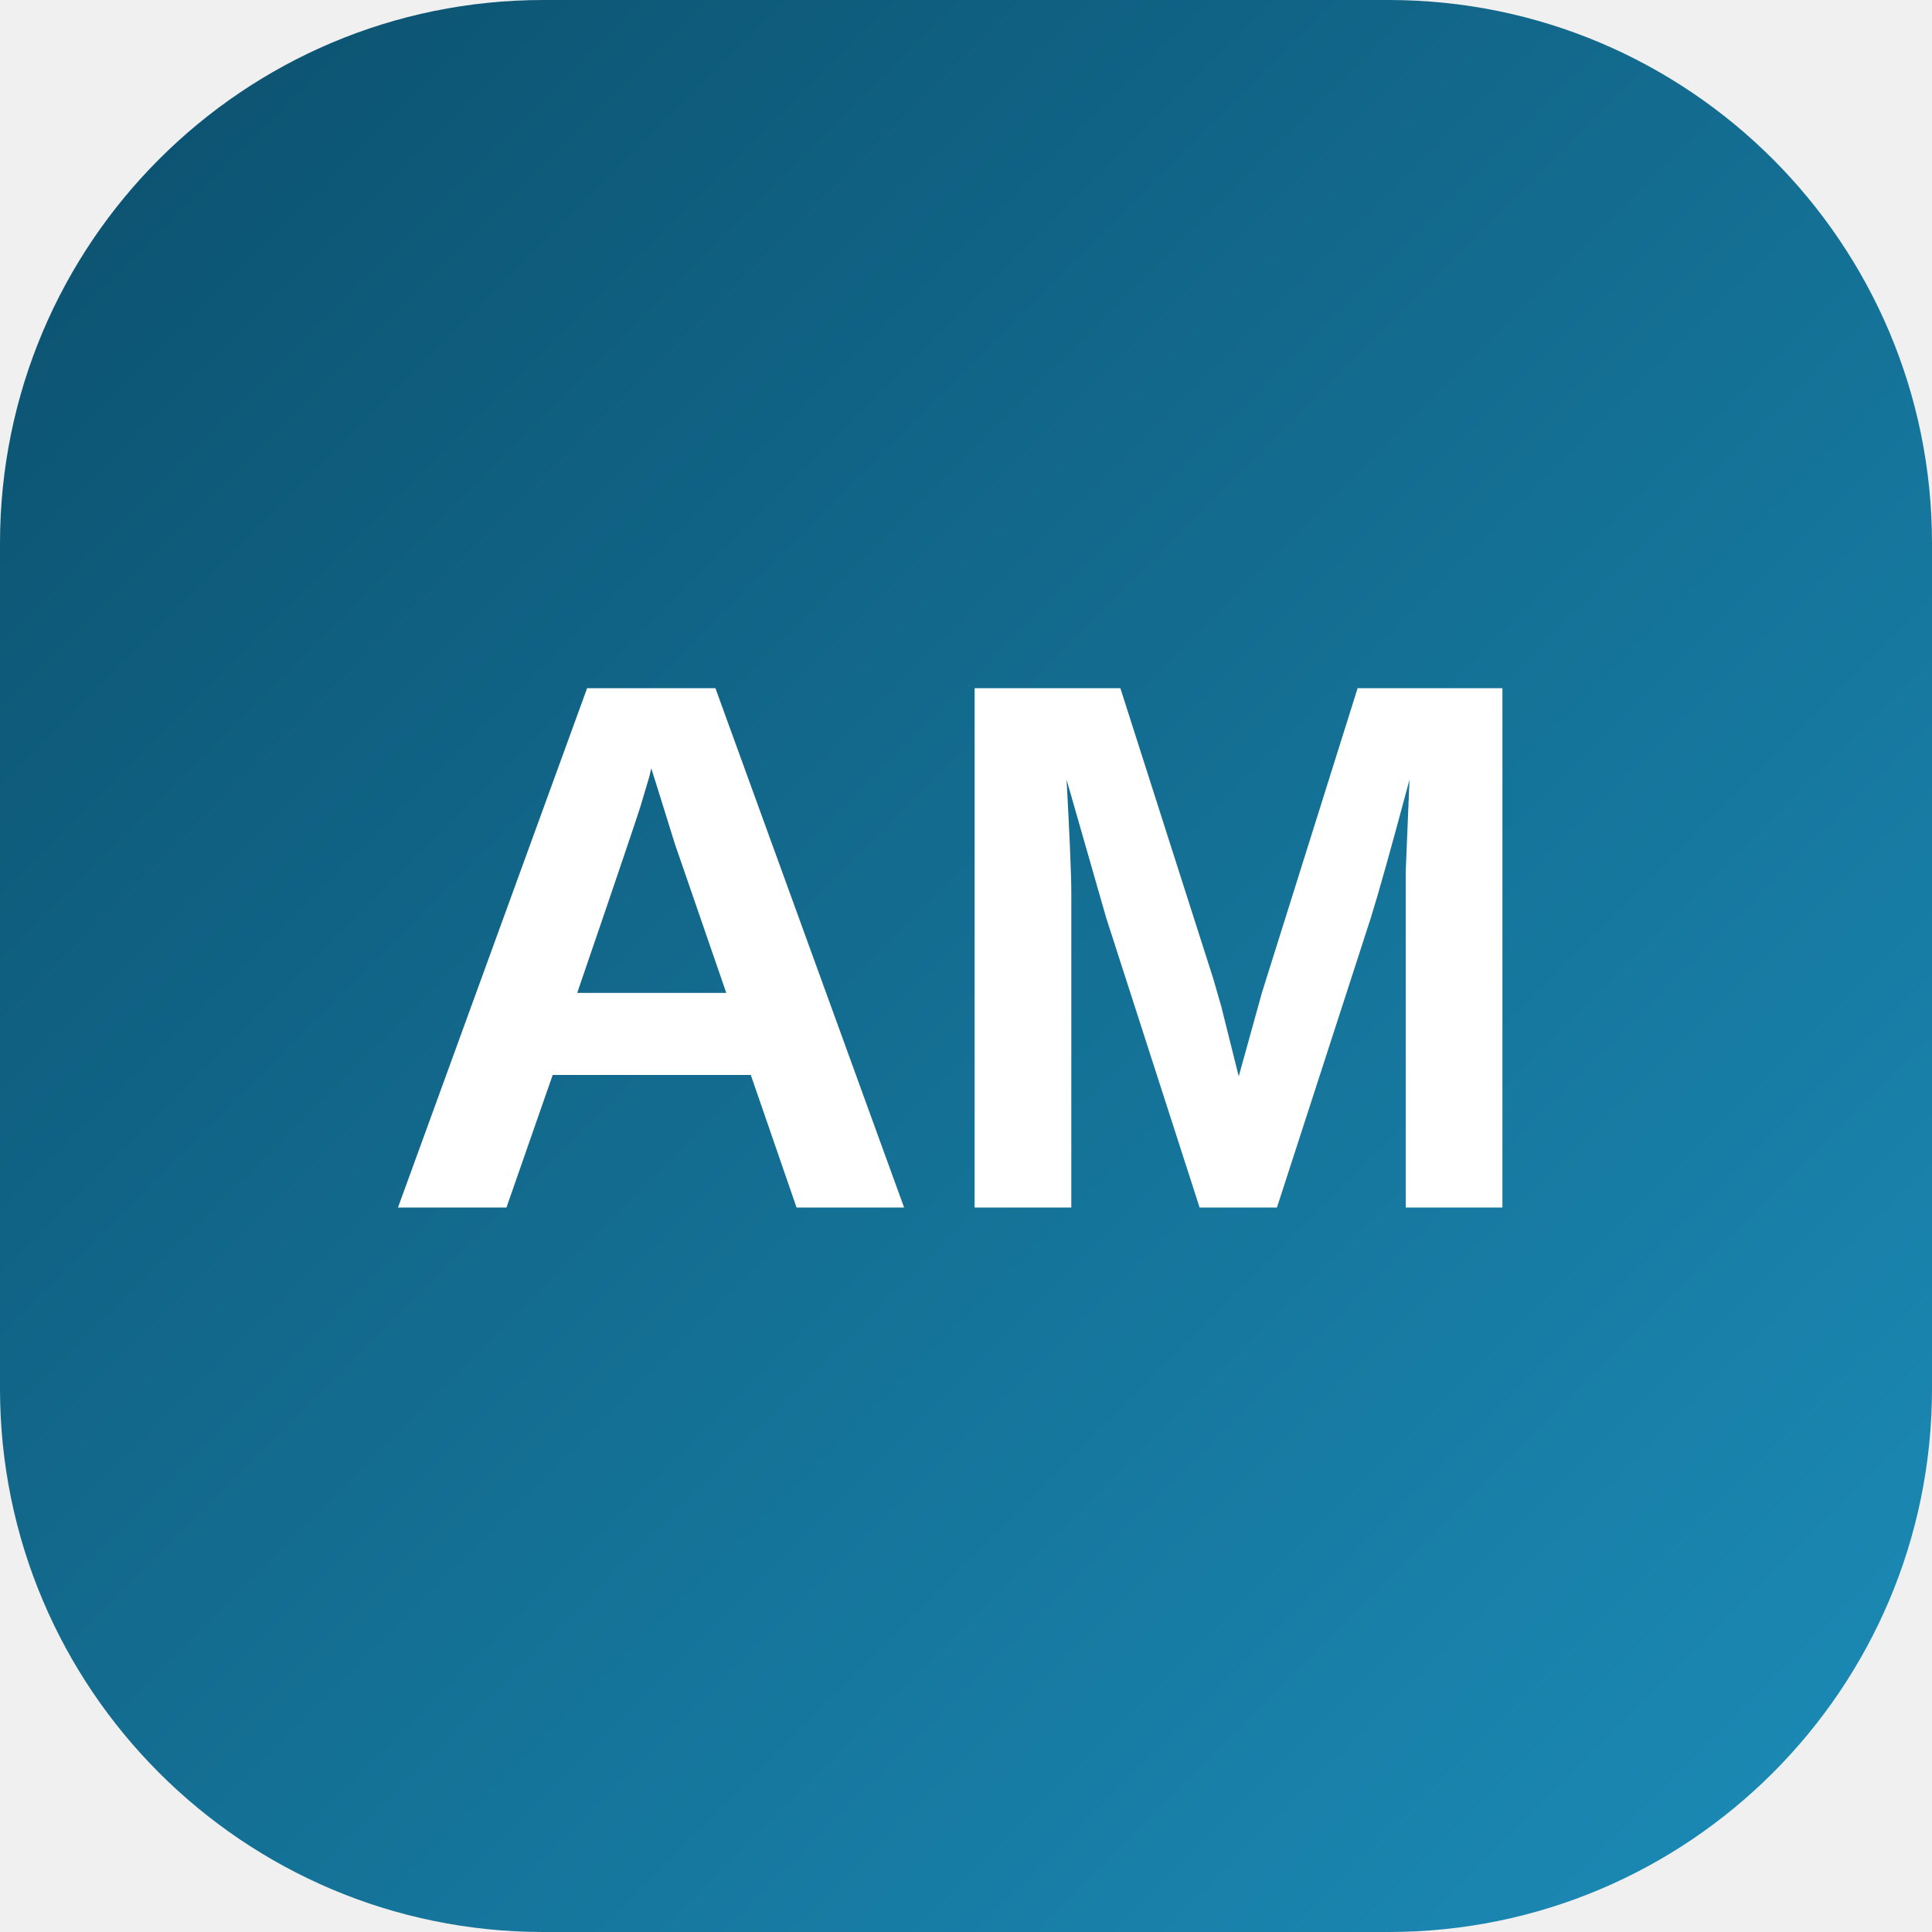
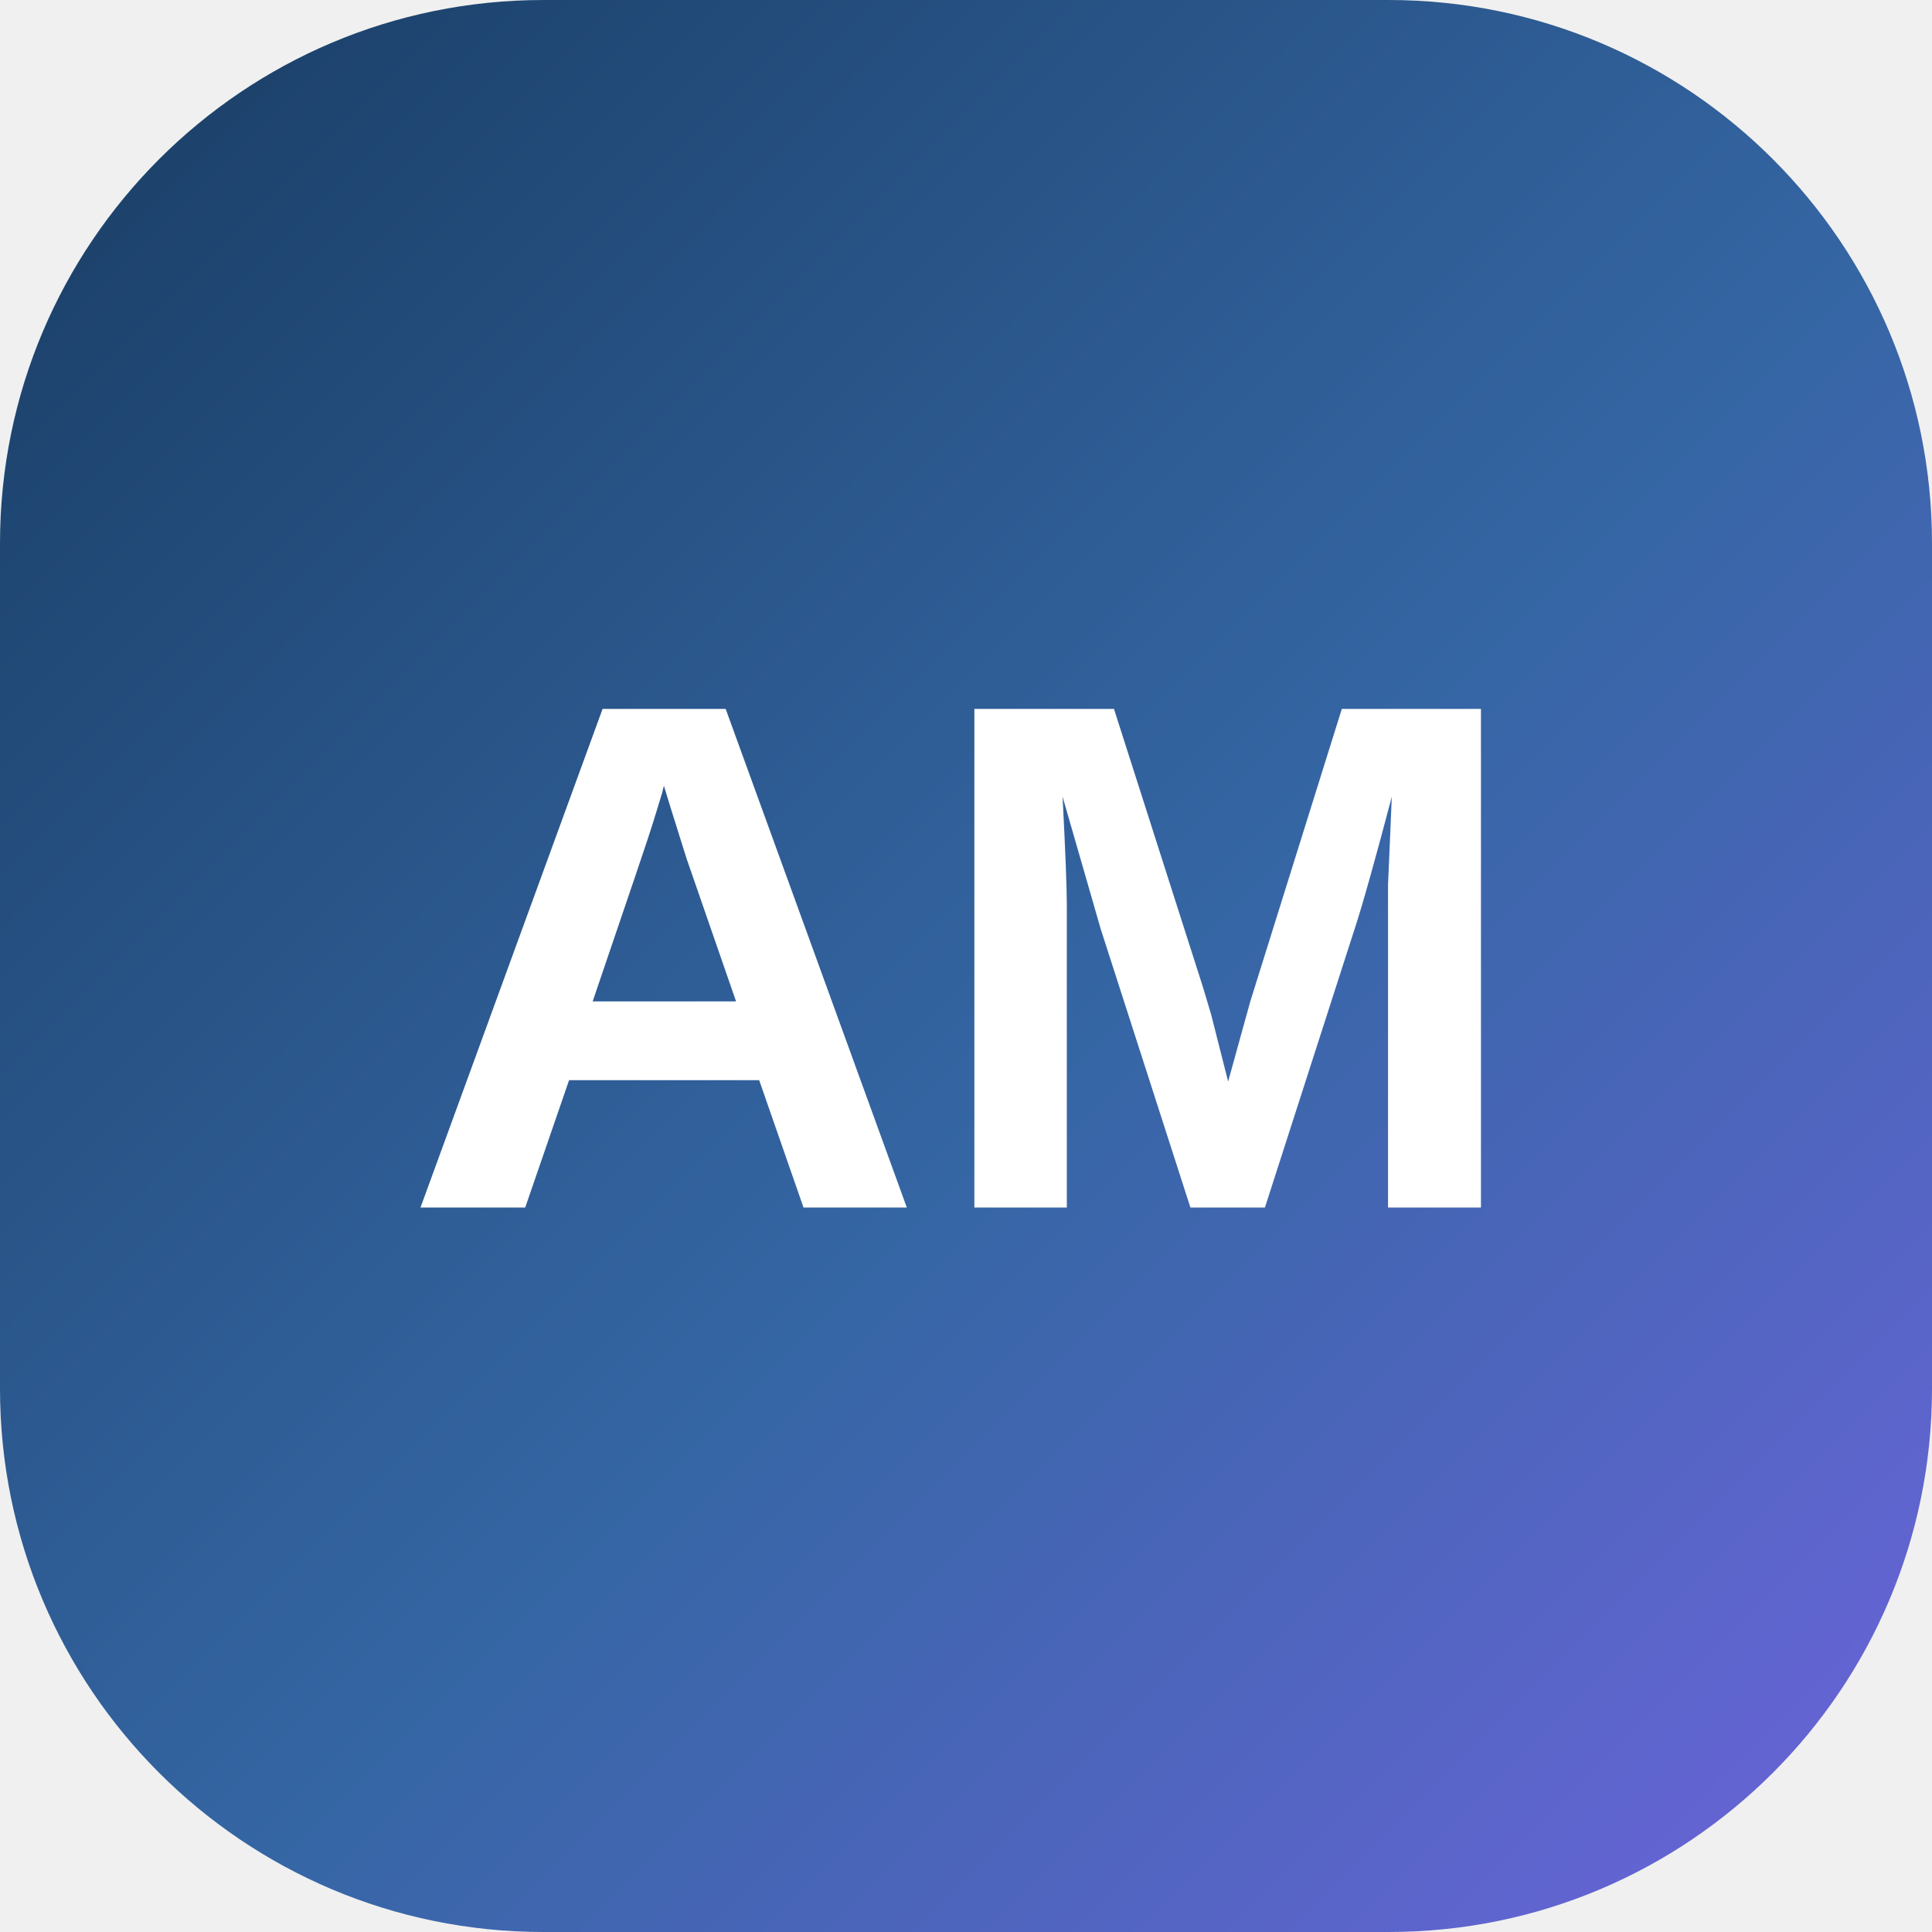
<svg xmlns="http://www.w3.org/2000/svg" viewBox="0 0 64 64">
  <defs>
    <linearGradient id="g" x1="0" x2="1" y1="0" y2="1">
-       <stop stop-color="#0b4f6c" />
-       <stop offset="1" stop-color="#1c8db9" />
+       <stop stop-color="#183c62" />
+       <stop offset=".55" stop-color="#3566a4" />
+       <stop offset="1" stop-color="#6e64dd" />
    </linearGradient>
  </defs>
  <rect width="64" height="64" rx="18" fill="url(#g)" />
-   <text x="32" y="40" text-anchor="middle" font-family="Arial" font-size="25" font-weight="800" fill="white">AM</text>
+   <text x="32" y="40" text-anchor="middle" font-family="Arial" font-size="24" font-weight="900" fill="white">AM</text>
</svg>
